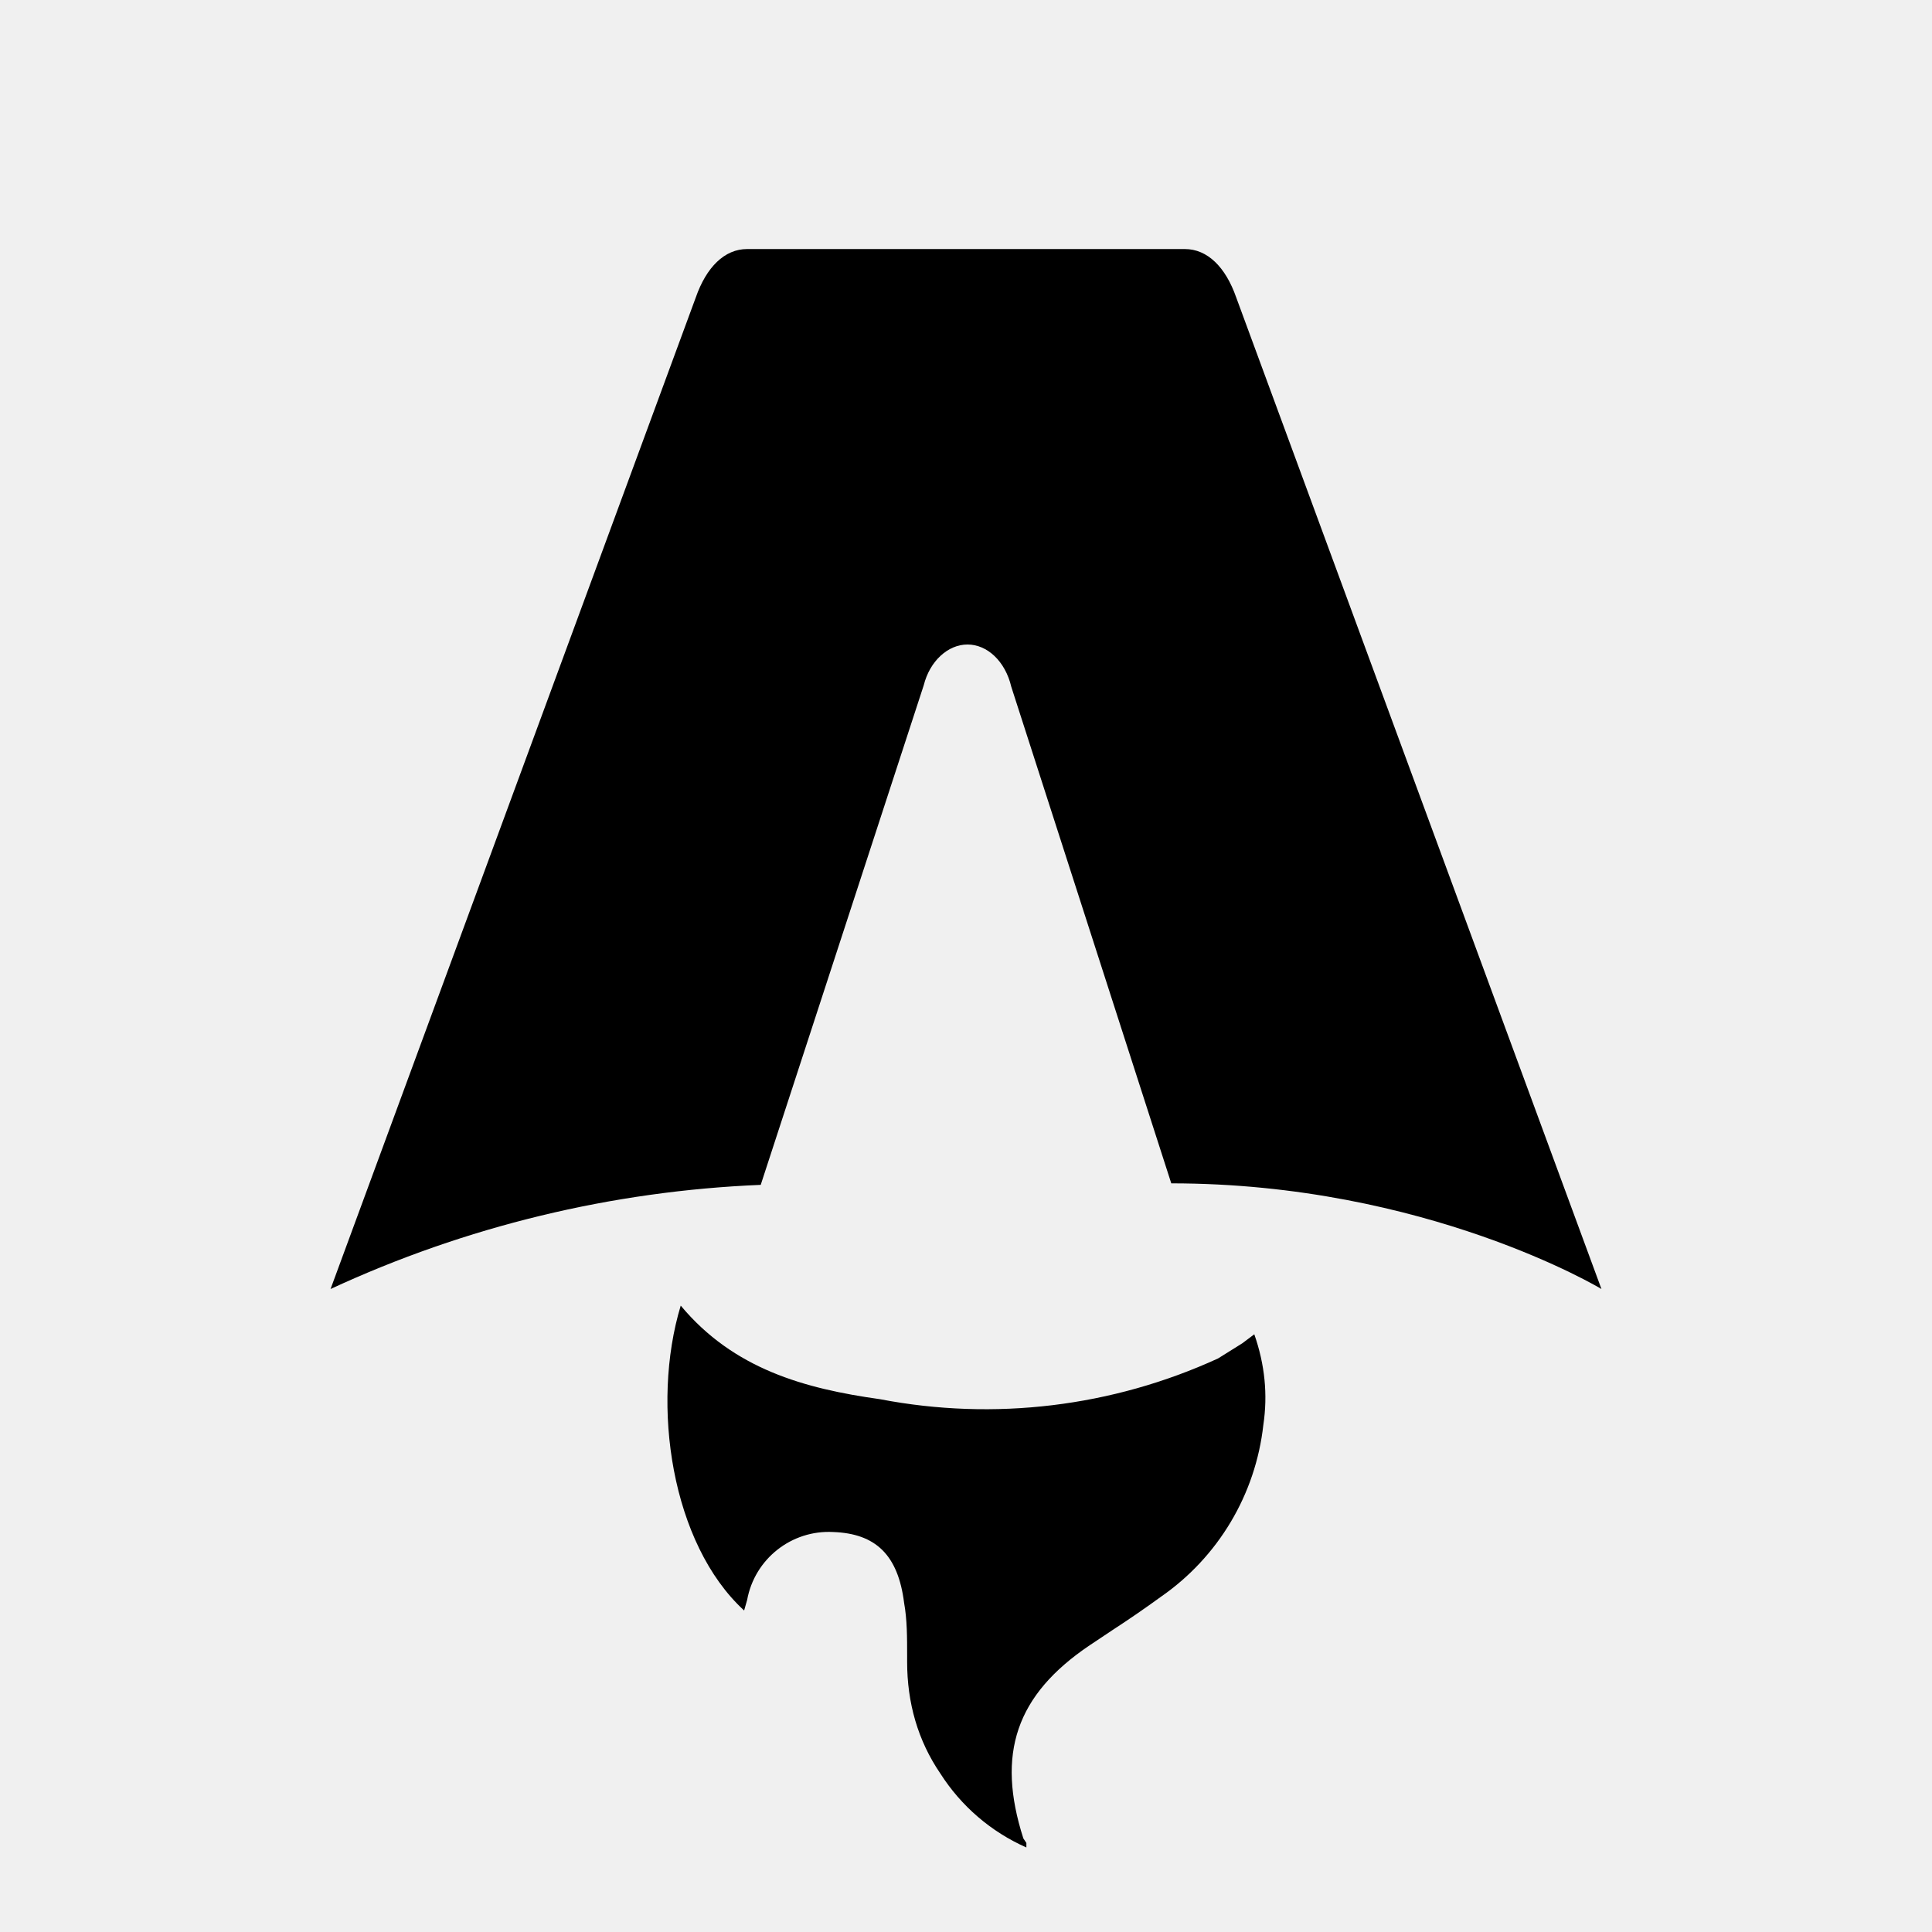
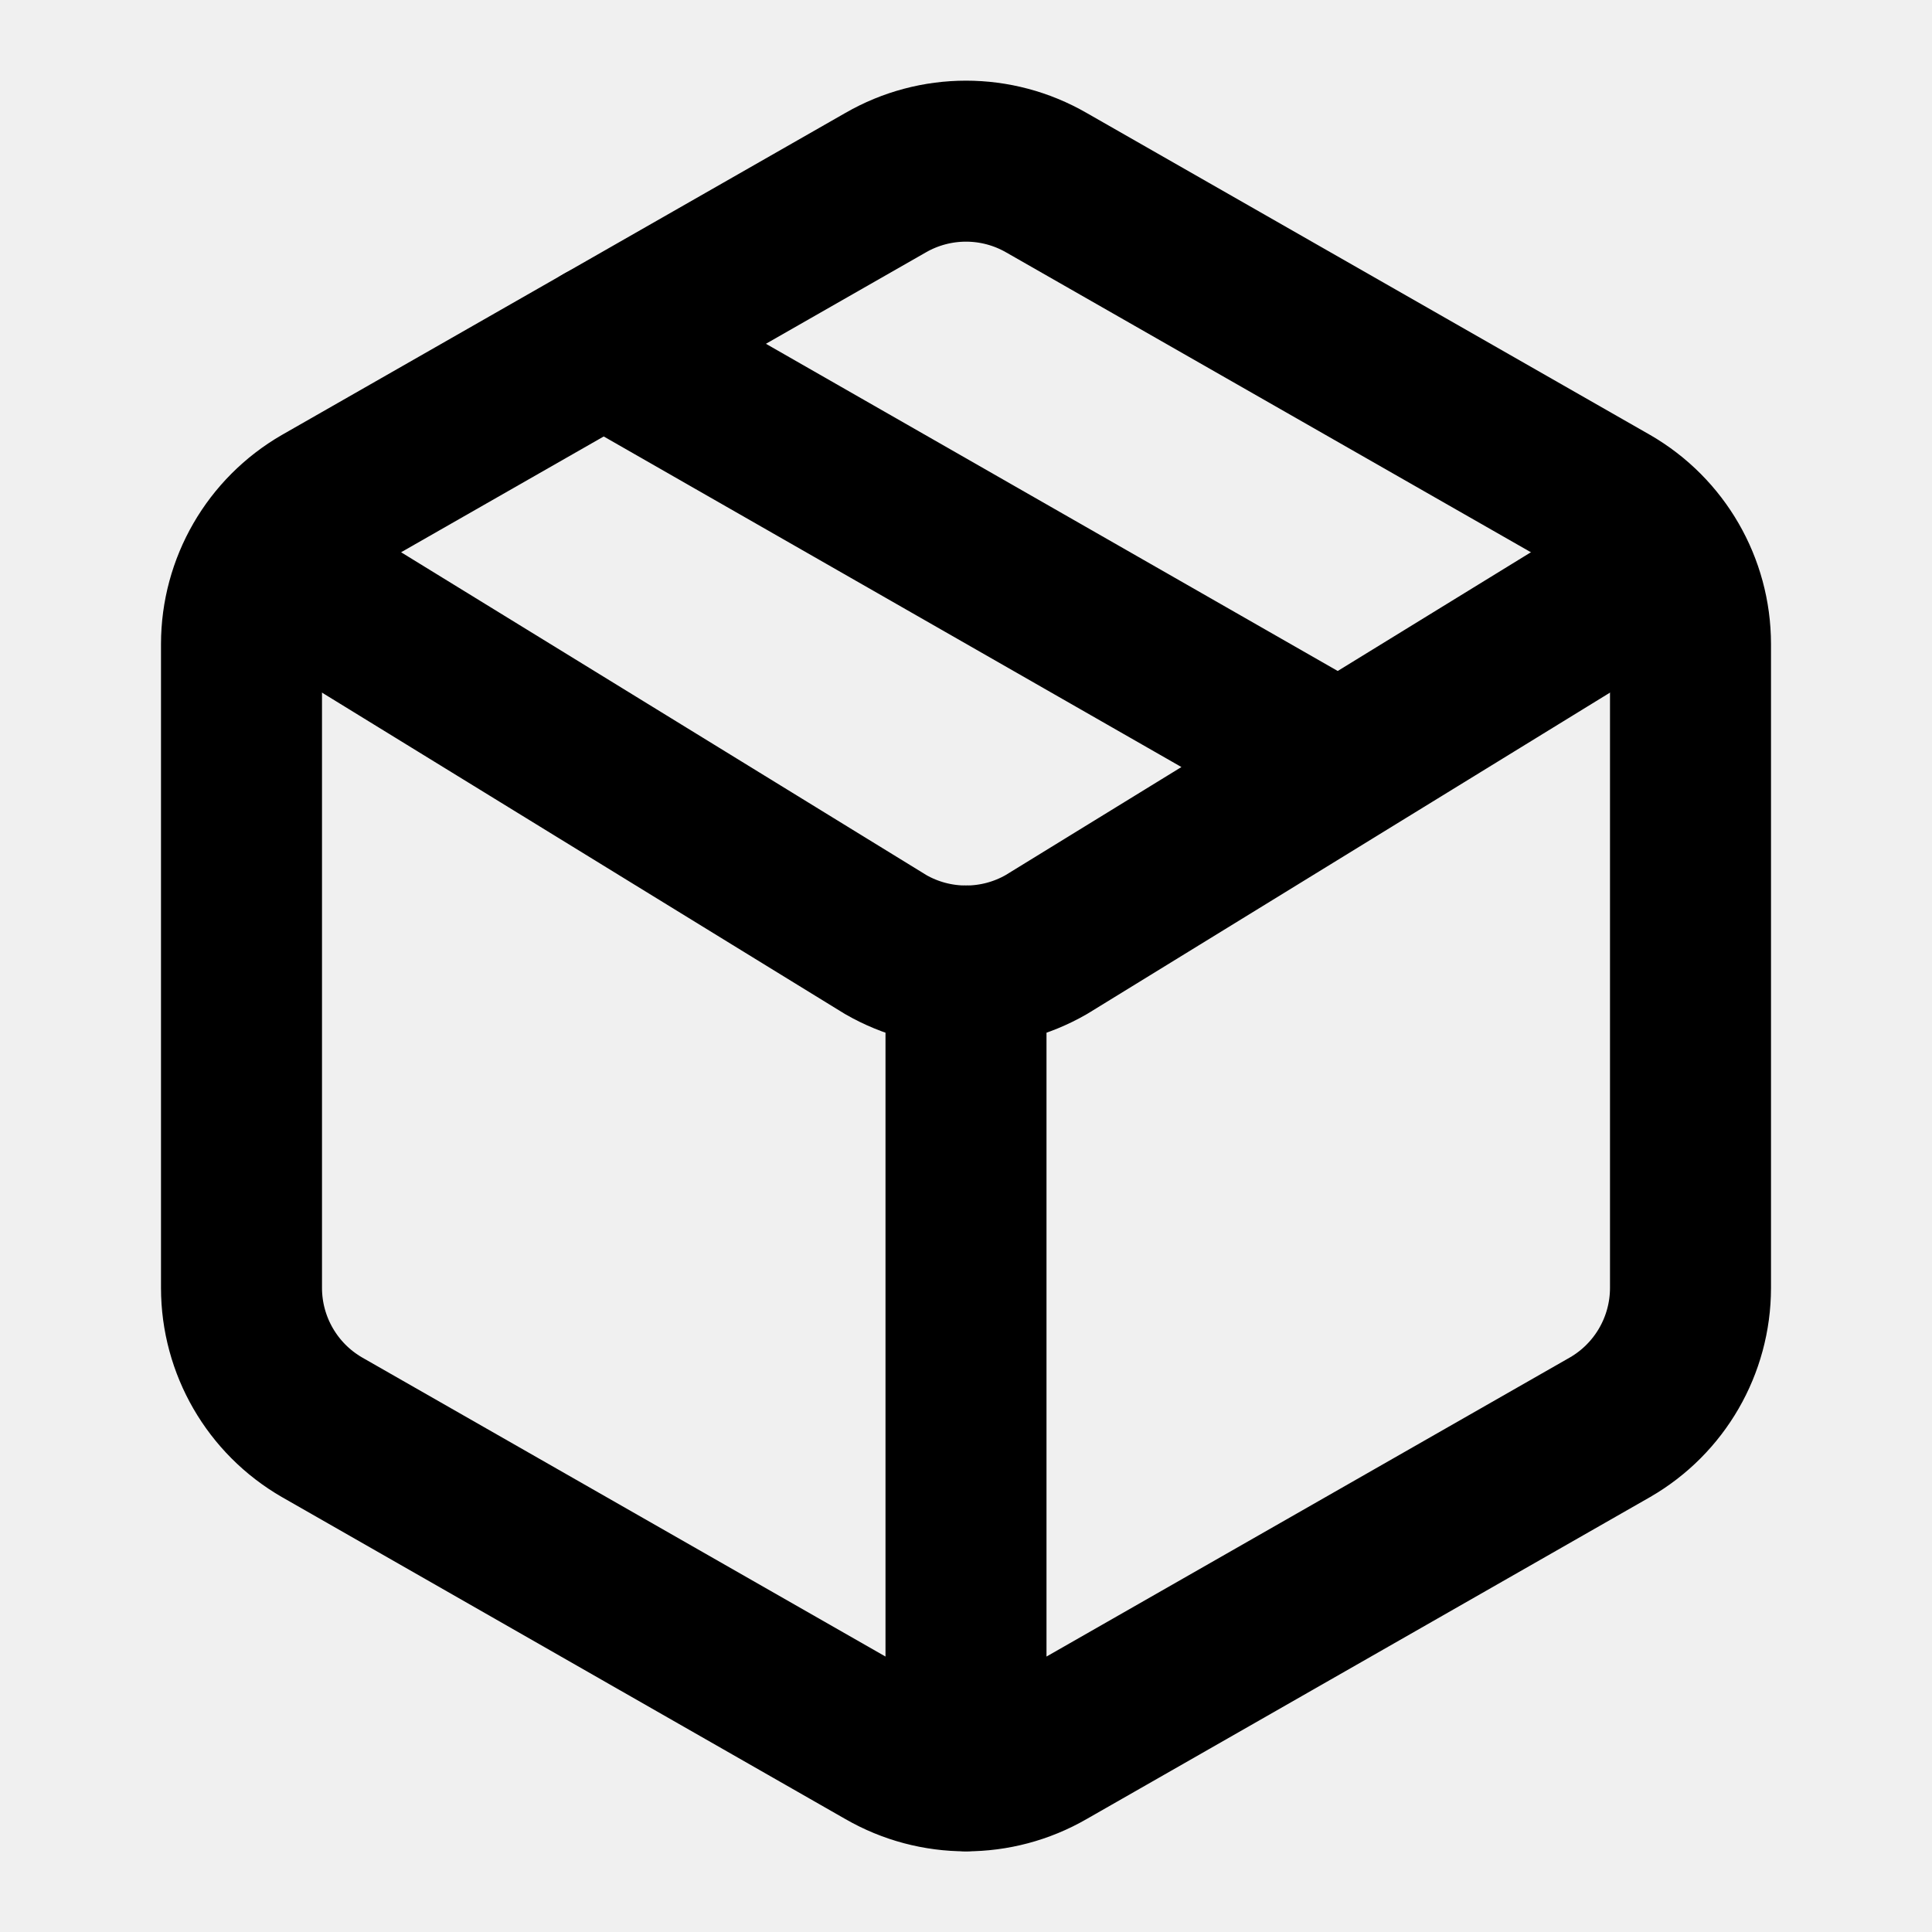
- <svg xmlns="http://www.w3.org/2000/svg" fill="none" viewBox="0 0 128 128">
-   <path d="M50.4 78.5a75.1 75.1 0 0 0-28.5 6.9l24.2-65.7c.7-2 1.9-3.2 3.4-3.2h29c1.5 0 2.7 1.2 3.4 3.2l24.2 65.7s-11.6-7-28.5-7L67 45.5c-.4-1.7-1.6-2.8-2.9-2.8-1.3 0-2.5 1.1-2.9 2.7L50.4 78.5Zm-1.1 28.2Zm-4.2-20.2c-2 6.6-.6 15.8 4.2 20.2a17.5 17.5 0 0 1 .2-.7 5.5 5.5 0 0 1 5.7-4.5c2.8.1 4.3 1.5 4.7 4.7.2 1.1.2 2.3.2 3.5v.4c0 2.7.7 5.2 2.2 7.4a13 13 0 0 0 5.7 4.9v-.3l-.2-.3c-1.8-5.6-.5-9.5 4.4-12.8l1.5-1a73 73 0 0 0 3.2-2.2 16 16 0 0 0 6.8-11.4c.3-2 .1-4-.6-6l-.8.6-1.6 1a37 37 0 0 1-22.4 2.7c-5-.7-9.7-2-13.2-6.2Z" />
-   <style>
-         path { fill: #000; }
-         @media (prefers-color-scheme: dark) {
-             path { fill: #FFF; }
-         }
-     </style>
+ <svg xmlns="http://www.w3.org/2000/svg" width="24" height="24" viewBox="0 0 24 24">
+   <g fill="none" stroke="currentColor" stroke-linecap="round" stroke-linejoin="round" stroke-width="2">
+     <path d="M11 21.73a2 2 0 0 0 2 0l7-4A2 2 0 0 0 21 16V8a2 2 0 0 0-1-1.73l-7-4a2 2 0 0 0-2 0l-7 4A2 2 0 0 0 3 8v8a2 2 0 0 0 1 1.73zm1 .27V12" />
+     <path d="m3.3 7l7.703 4.734a2 2 0 0 0 1.994 0L20.7 7M7.5 4.27l9 5.15" />
+   </g>
</svg>
